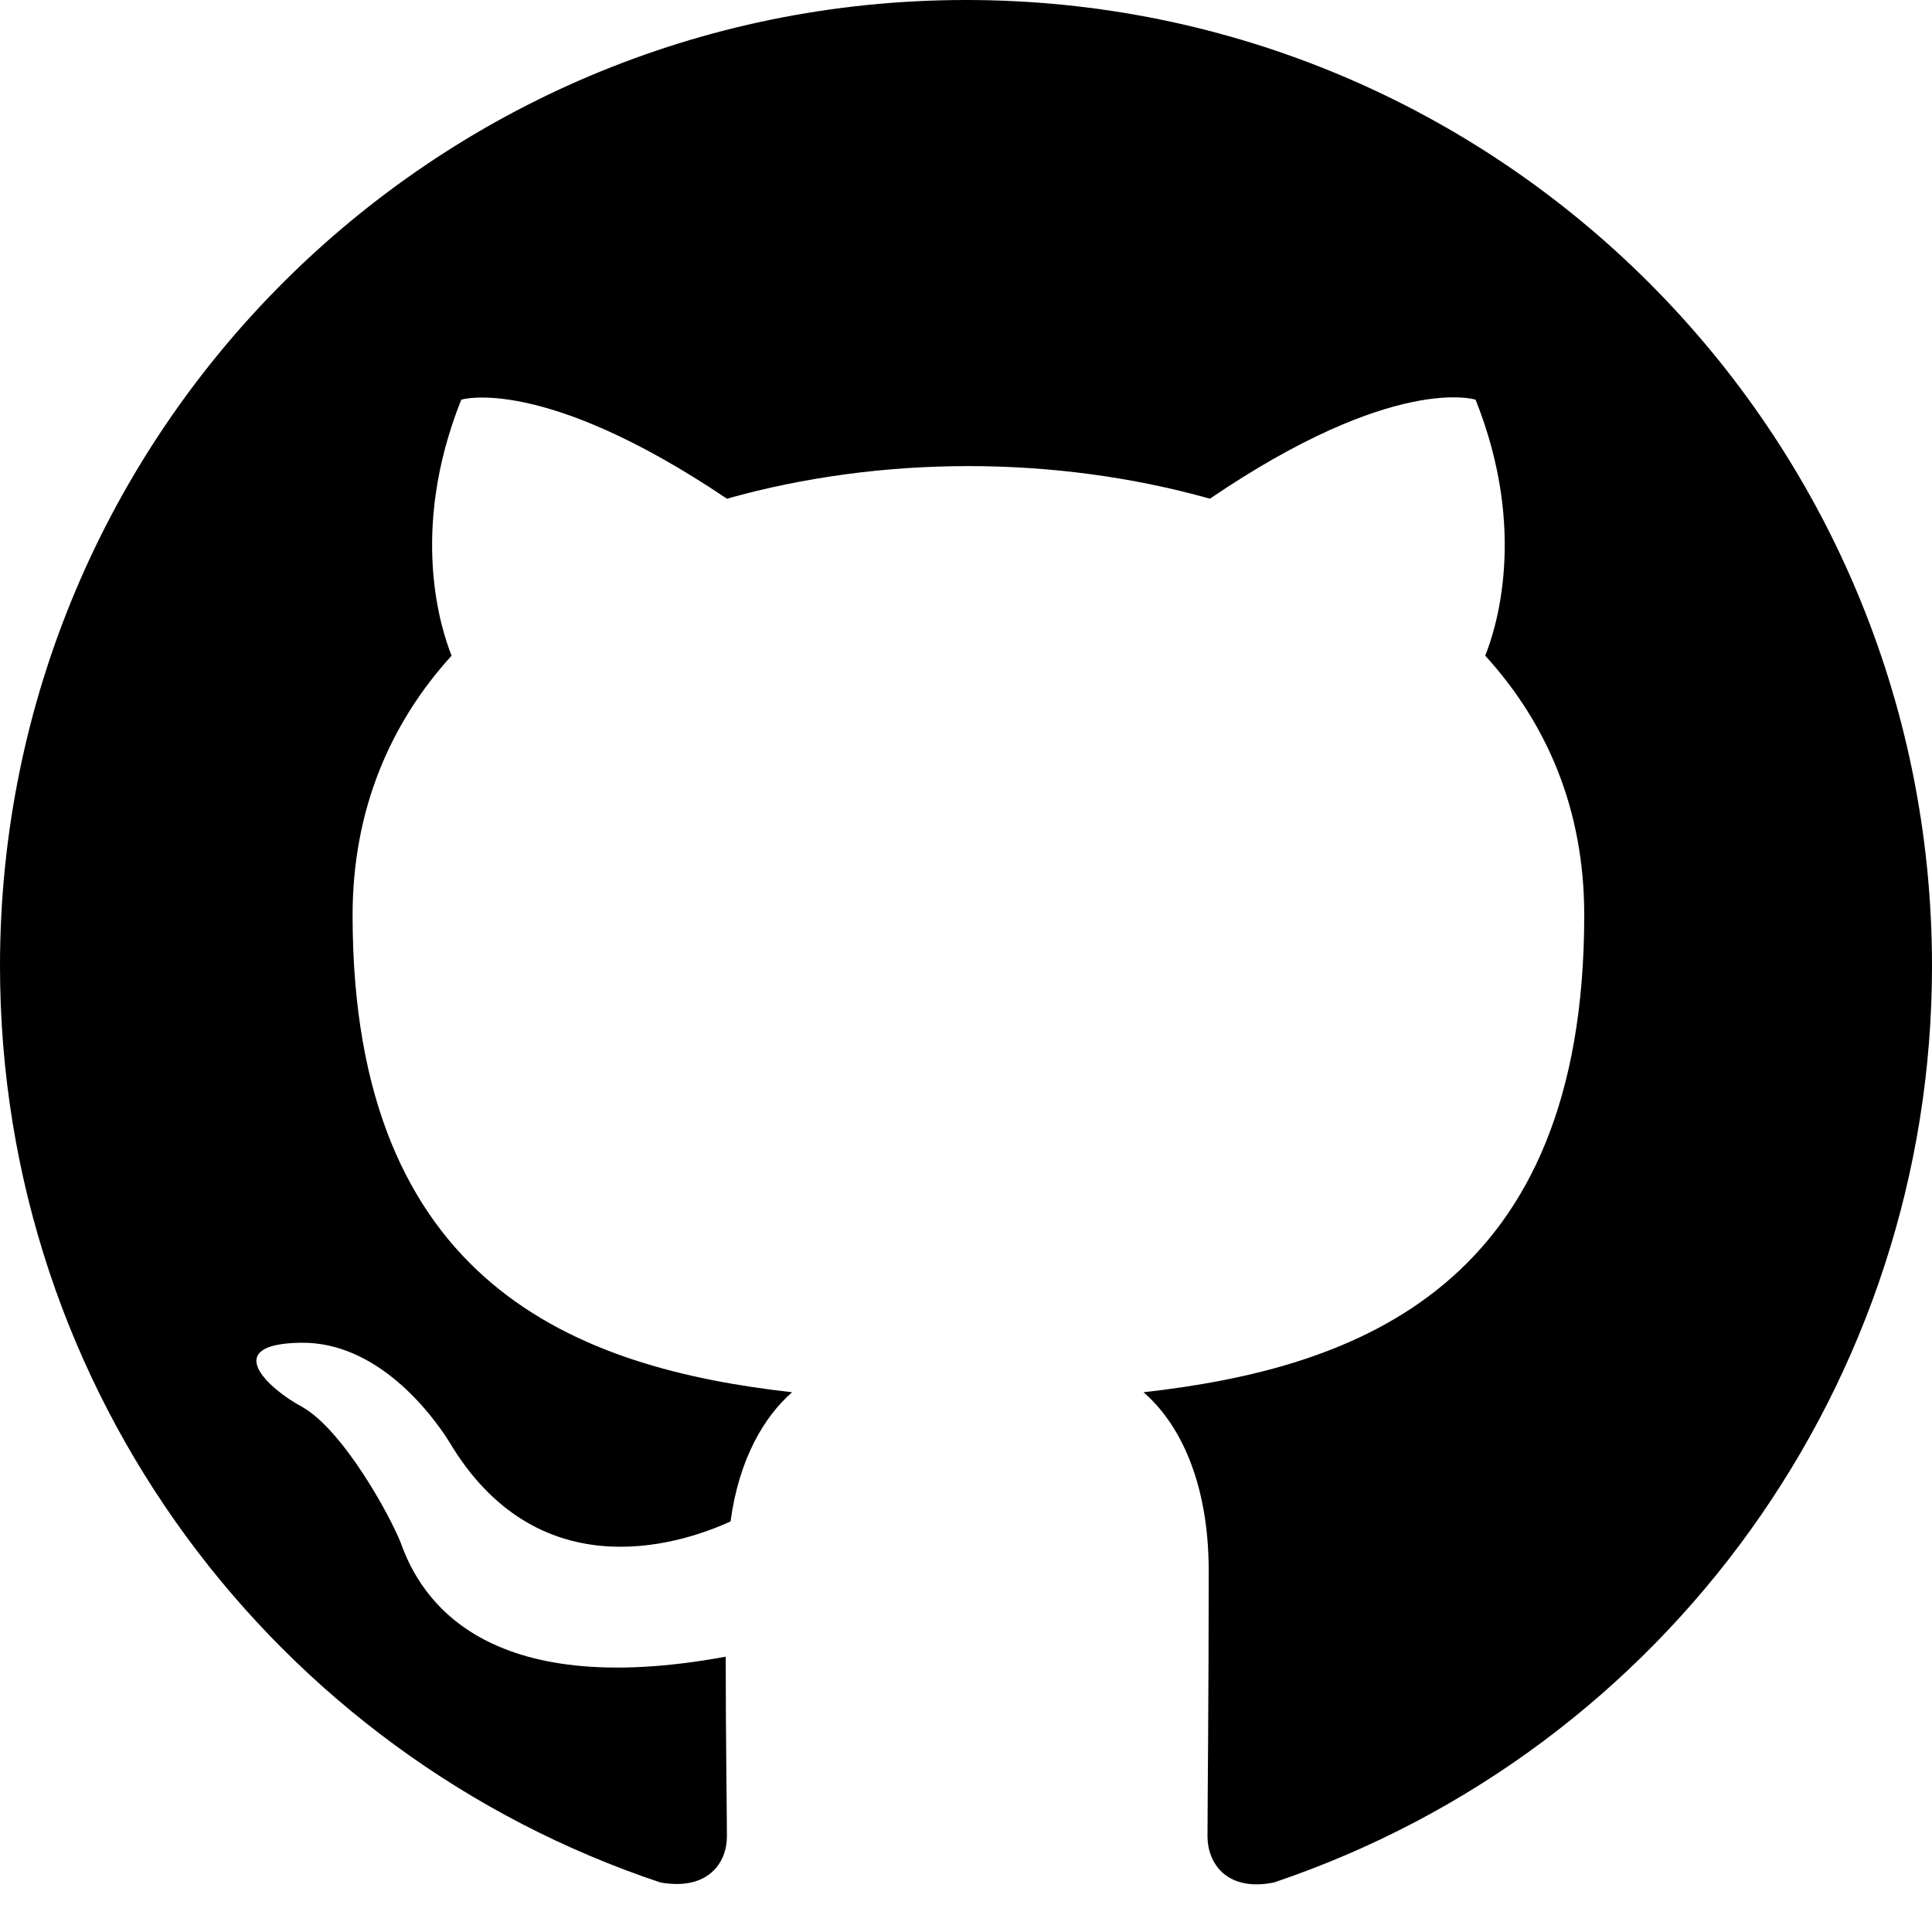
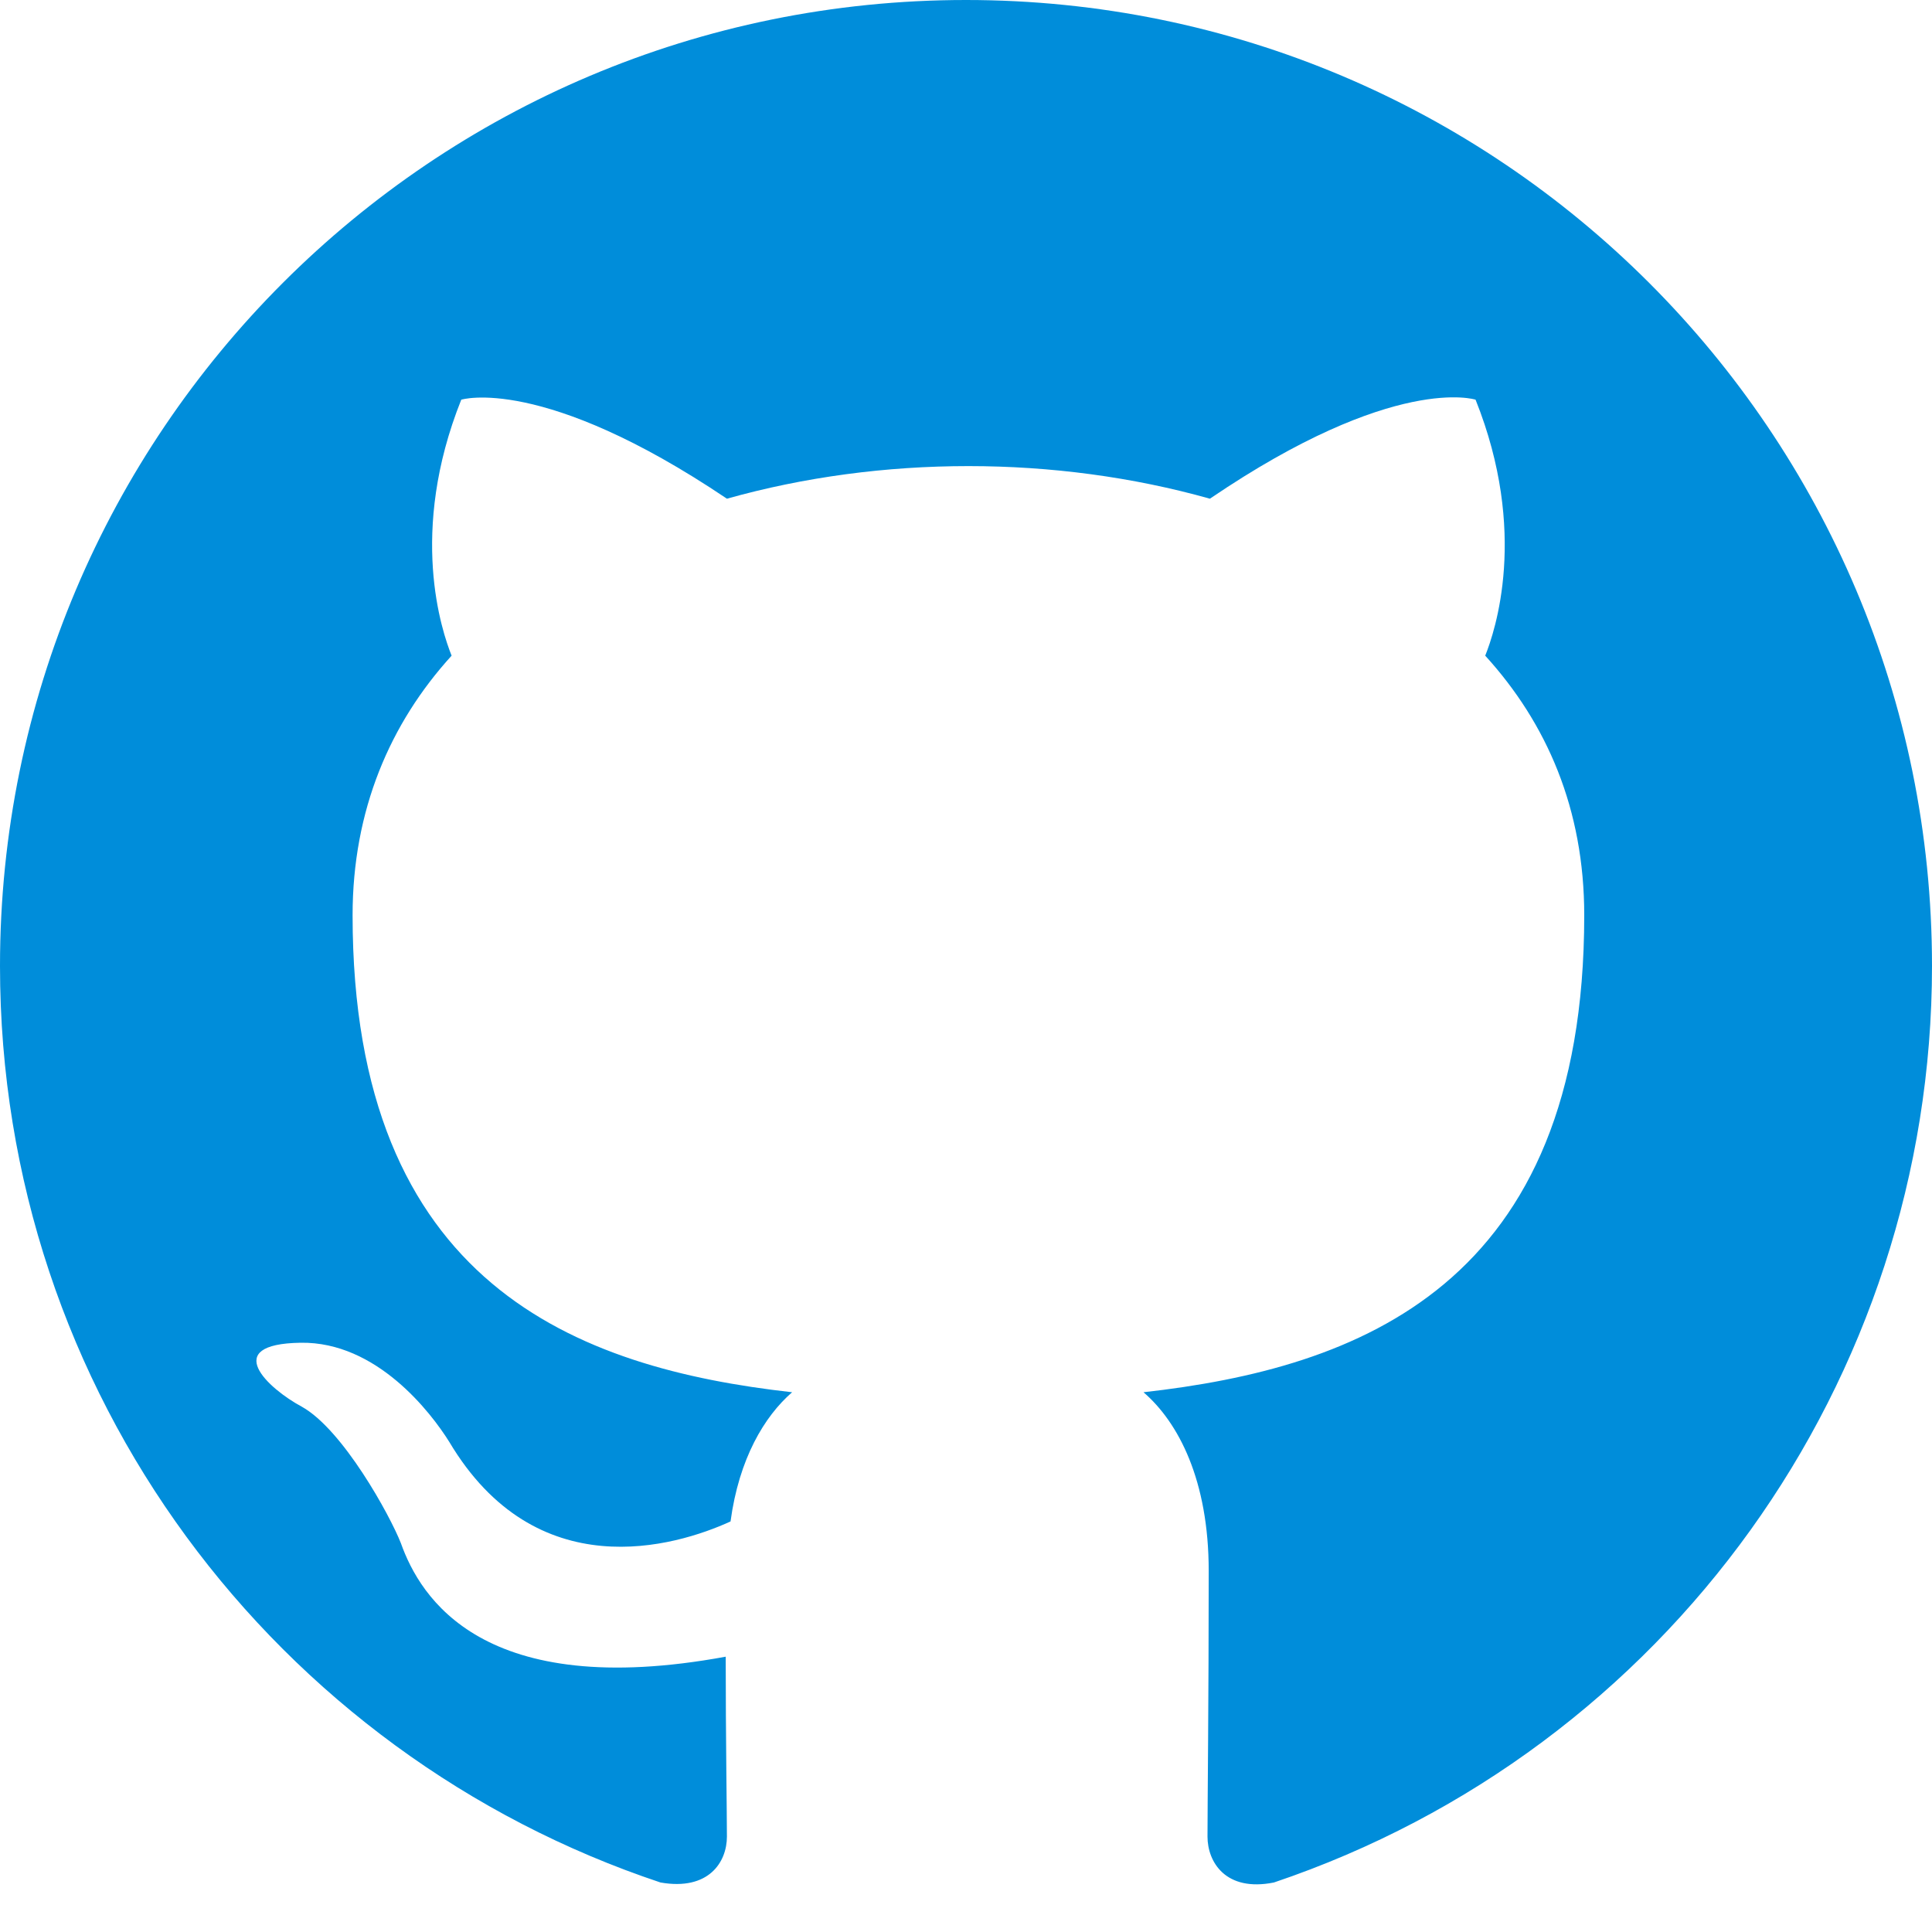
- <svg xmlns="http://www.w3.org/2000/svg" width="16" height="16" fill="currentColor" class="bi bi-github" viewBox="0 0 16 16">
+ <svg xmlns="http://www.w3.org/2000/svg" width="16" height="16" fill="#008DDA" class="bi bi-github" viewBox="0 0 16 16">
  <path d="M8 0C3.58 0 0 3.58 0 8c0 3.54 2.29 6.53 5.47 7.59.4.07.55-.17.55-.38 0-.19-.01-.82-.01-1.49-2.01.37-2.53-.49-2.69-.94-.09-.23-.48-.94-.82-1.13-.28-.15-.68-.52-.01-.53.63-.01 1.08.58 1.23.82.72 1.21 1.87.87 2.33.66.07-.52.28-.87.51-1.07-1.78-.2-3.64-.89-3.64-3.95 0-.87.31-1.59.82-2.15-.08-.2-.36-1.02.08-2.12 0 0 .67-.21 2.2.82.64-.18 1.32-.27 2-.27s1.36.09 2 .27c1.53-1.04 2.2-.82 2.2-.82.44 1.1.16 1.92.08 2.12.51.56.82 1.27.82 2.15 0 3.07-1.87 3.75-3.65 3.95.29.25.54.73.54 1.48 0 1.07-.01 1.93-.01 2.2 0 .21.15.46.55.38A8.01 8.01 0 0 0 16 8c0-4.42-3.58-8-8-8" />
</svg>
